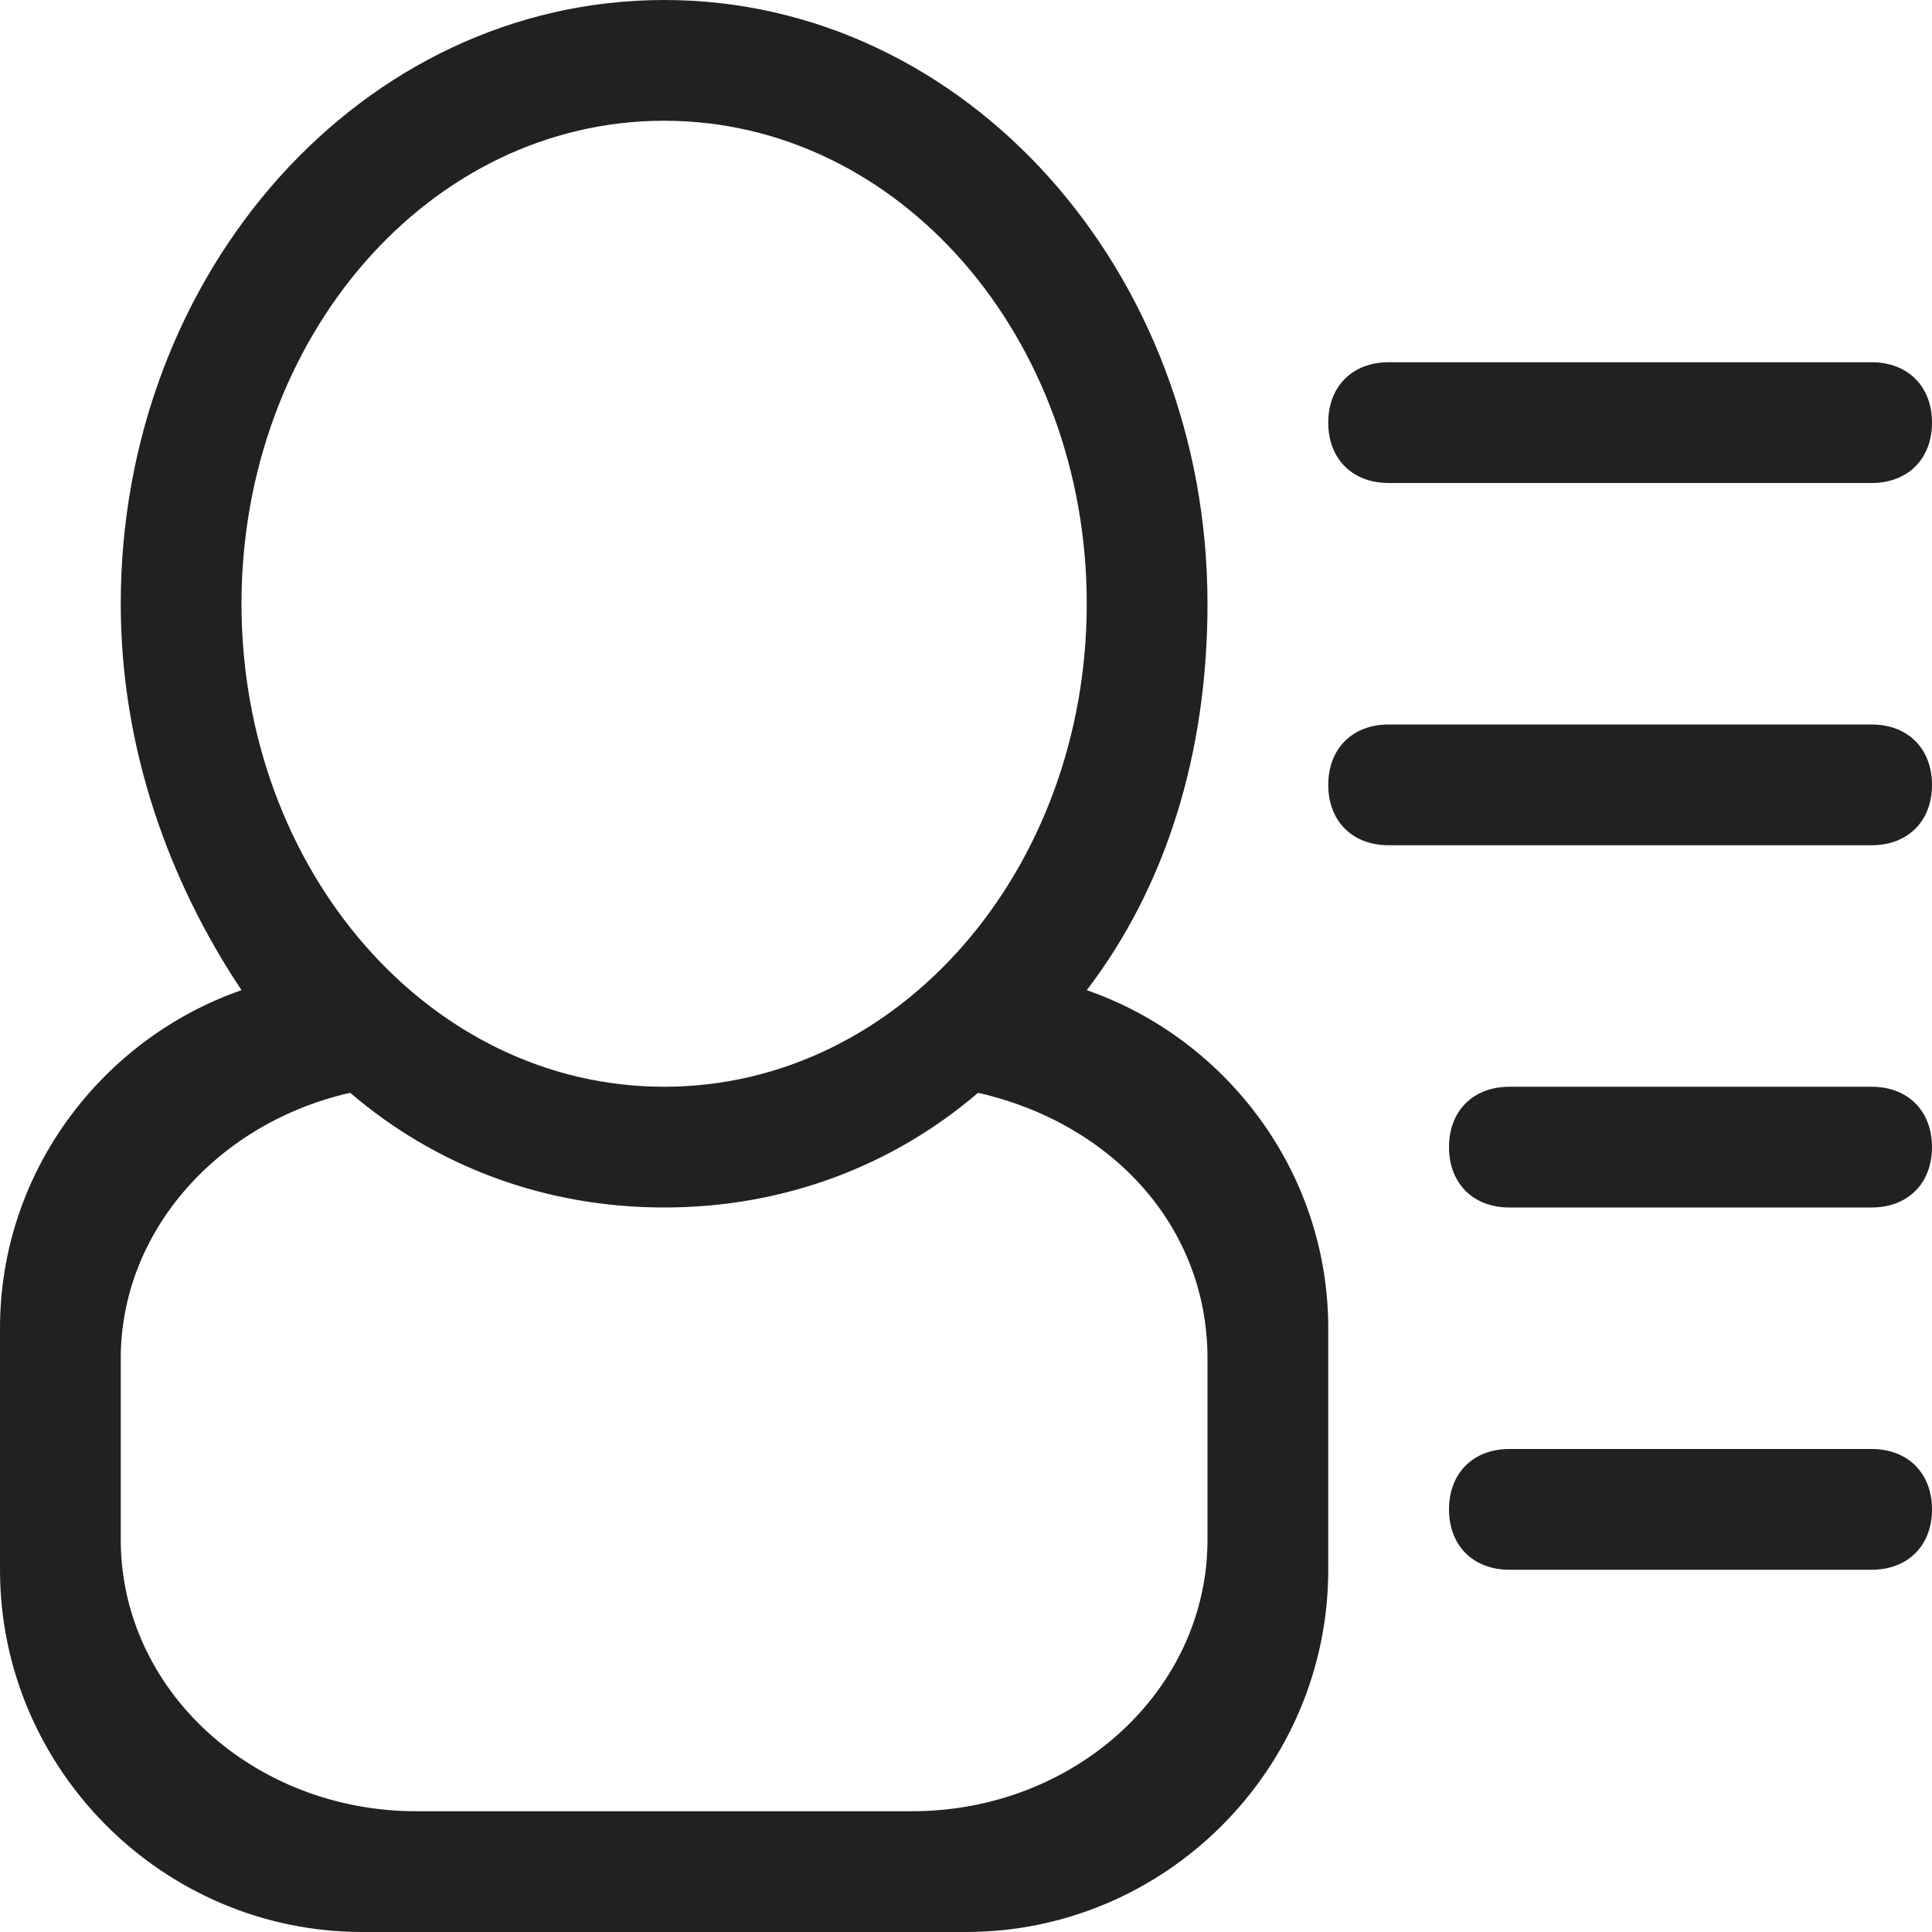
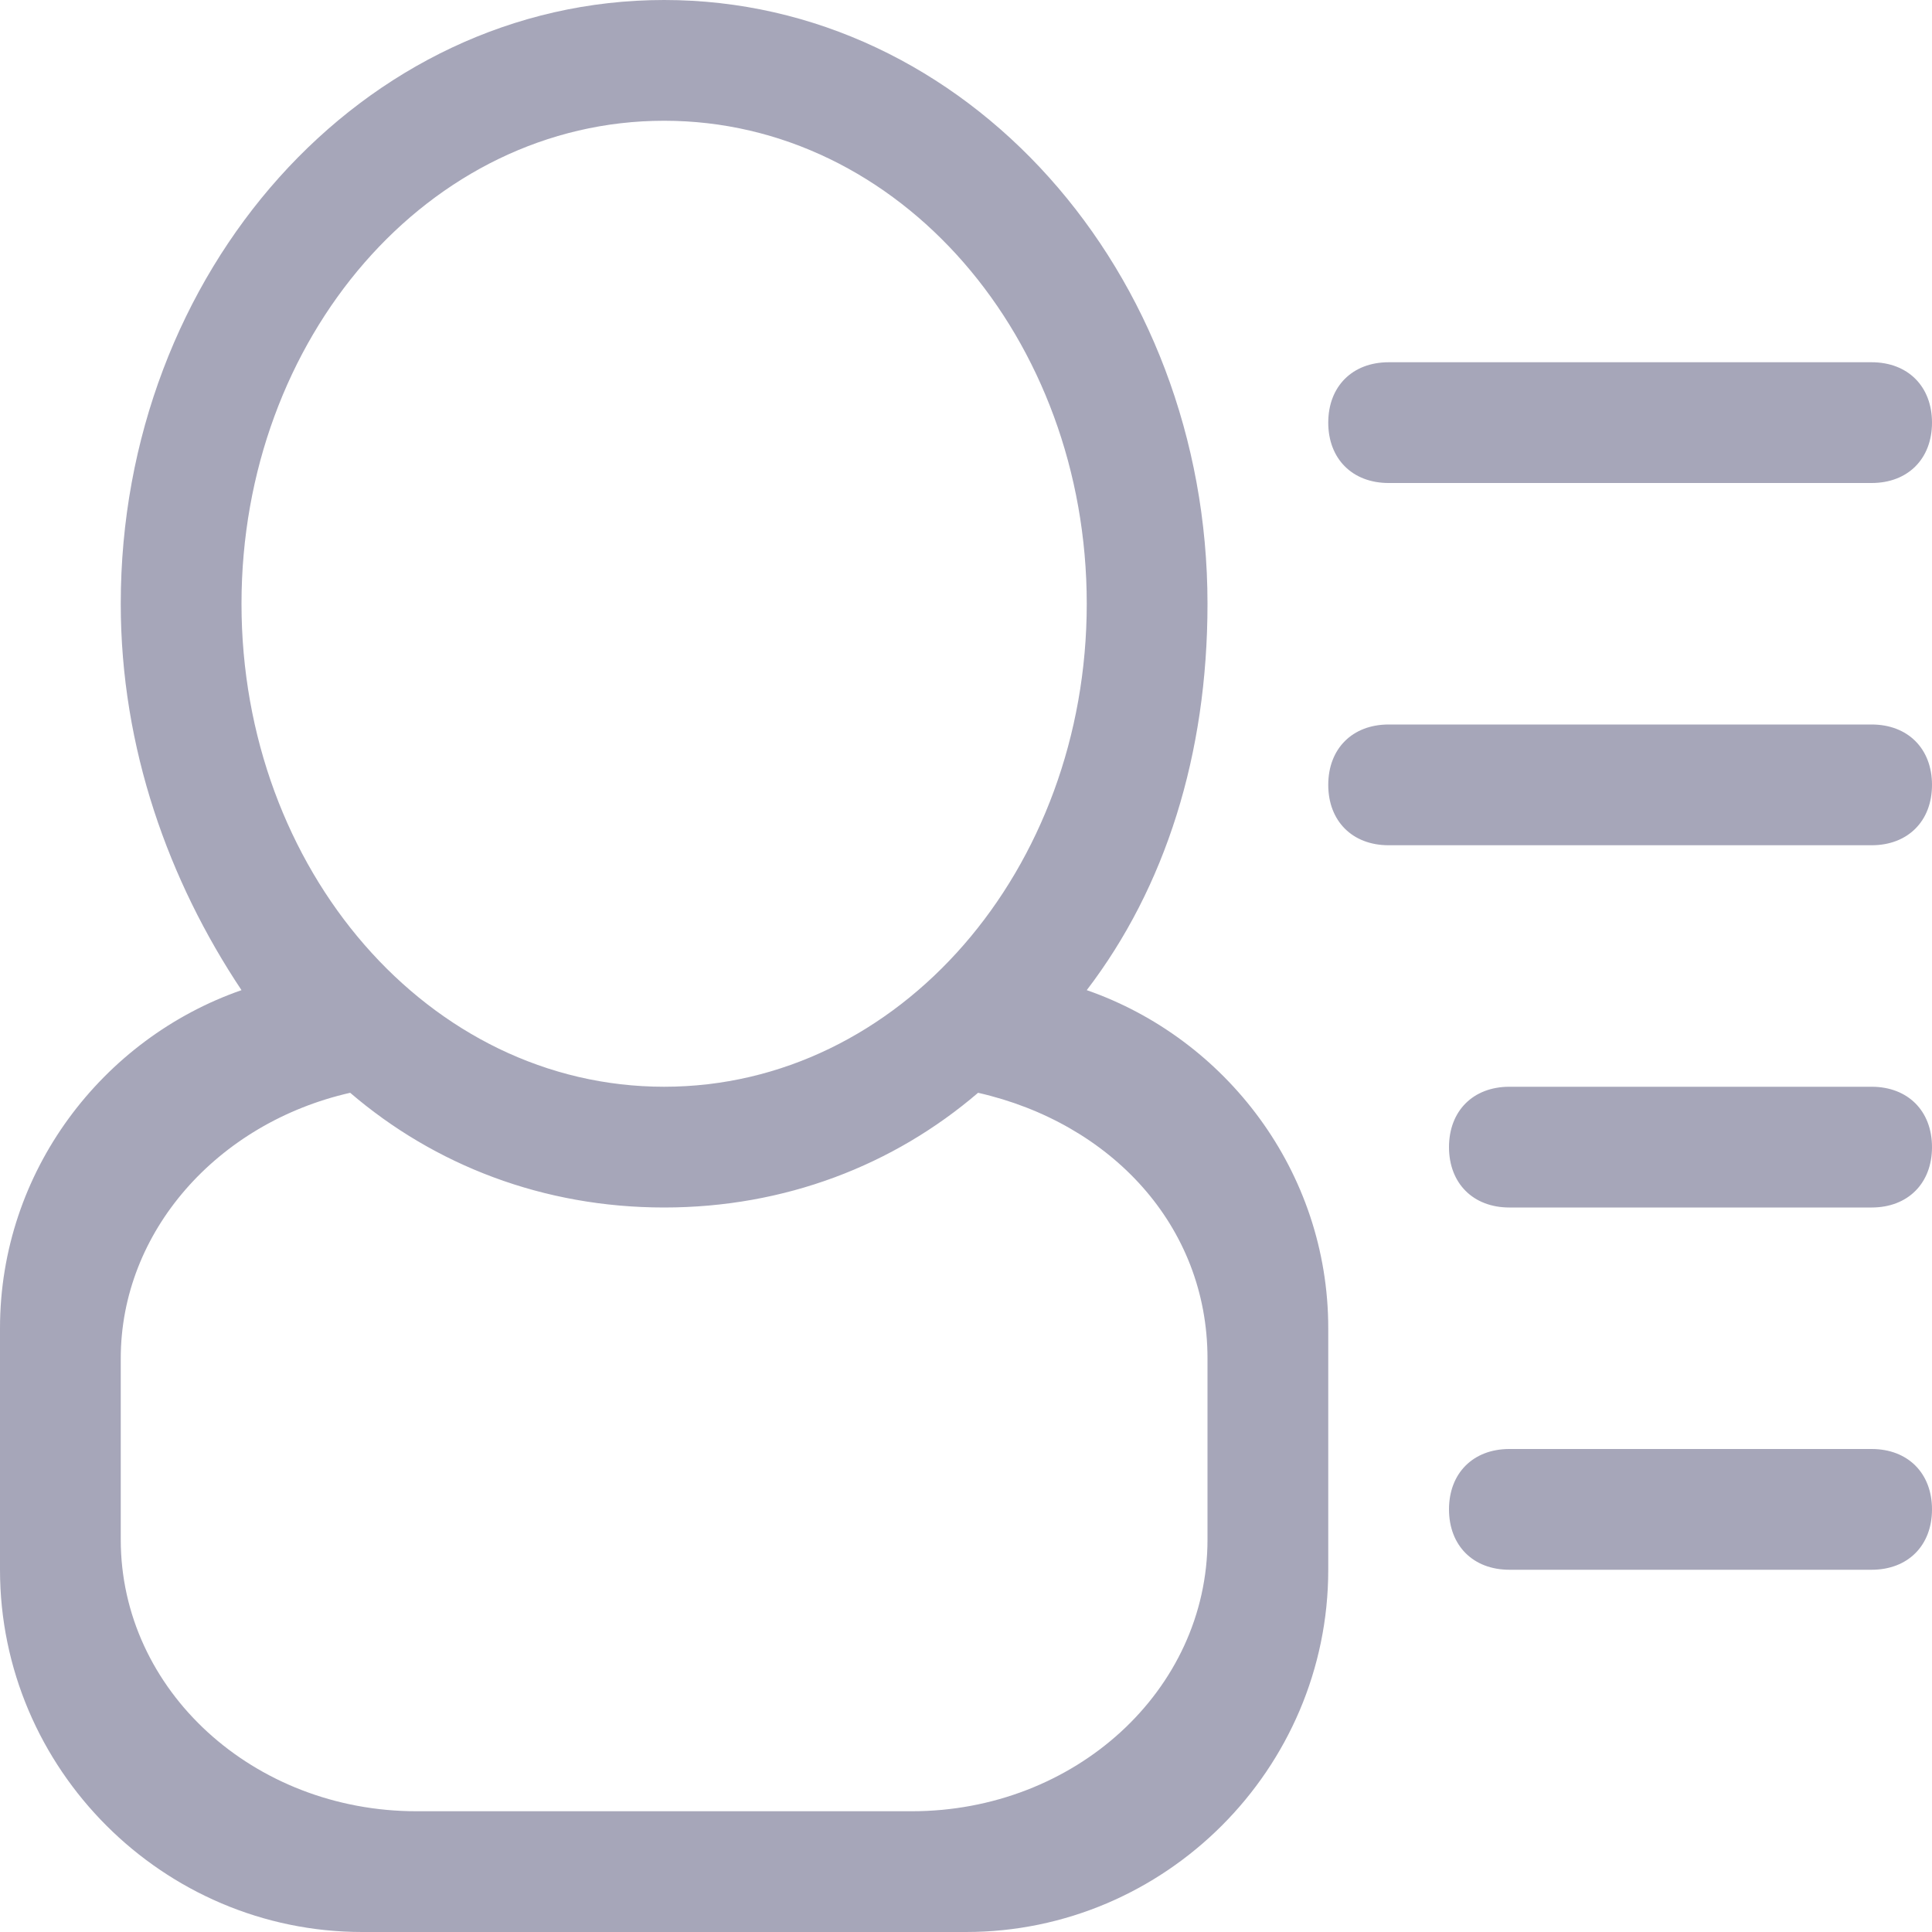
<svg xmlns="http://www.w3.org/2000/svg" version="1.1" id="Line_5" x="0px" y="0px" viewBox="0 0 32 32" style="enable-background:new 0 0 32 32;" xml:space="preserve">
  <style type="text/css">
- 	.st0{fill:#212121;}
+ 	.st0{fill:#A6A6B9;}
</style>
  <g id="_x37__17_">
    <g>
      <path class="st0" d="M18,16.4c1.3-1.7,2-3.9,2-6.4c0-5.5-4-10-9-10C6,0,2,4.5,2,10c0,2.4,0.8,4.6,2,6.4c-2.3,0.8-4,3-4,5.6v4    c0,3.3,2.7,6,6,6h10c3.3,0,6-2.7,6-6v-4C22,19.4,20.3,17.2,18,16.4z M4,10c0-4.4,3.1-8,7-8c3.9,0,7,3.6,7,8s-3.1,8-7,8    C7.1,18,4,14.4,4,10z M20,25.5c0,2.5-2.2,4.5-4.9,4.5H6.9C4.2,30,2,28,2,25.5v-3c0-2.1,1.6-3.9,3.8-4.4C7.2,19.3,9,20,11,20    c2,0,3.8-0.7,5.2-1.9c2.2,0.5,3.8,2.2,3.8,4.4V25.5z M23,8h8c0.6,0,1-0.4,1-1c0-0.6-0.4-1-1-1h-8c-0.6,0-1,0.4-1,1    C22,7.6,22.4,8,23,8z M31,24h-6c-0.6,0-1,0.4-1,1c0,0.6,0.4,1,1,1h6c0.6,0,1-0.4,1-1C32,24.4,31.6,24,31,24z M31,12h-8    c-0.6,0-1,0.4-1,1c0,0.6,0.4,1,1,1h8c0.6,0,1-0.4,1-1C32,12.4,31.6,12,31,12z M31,18h-6c-0.6,0-1,0.4-1,1c0,0.6,0.4,1,1,1h6    c0.6,0,1-0.4,1-1C32,18.4,31.6,18,31,18z" />
    </g>
  </g>
</svg>
